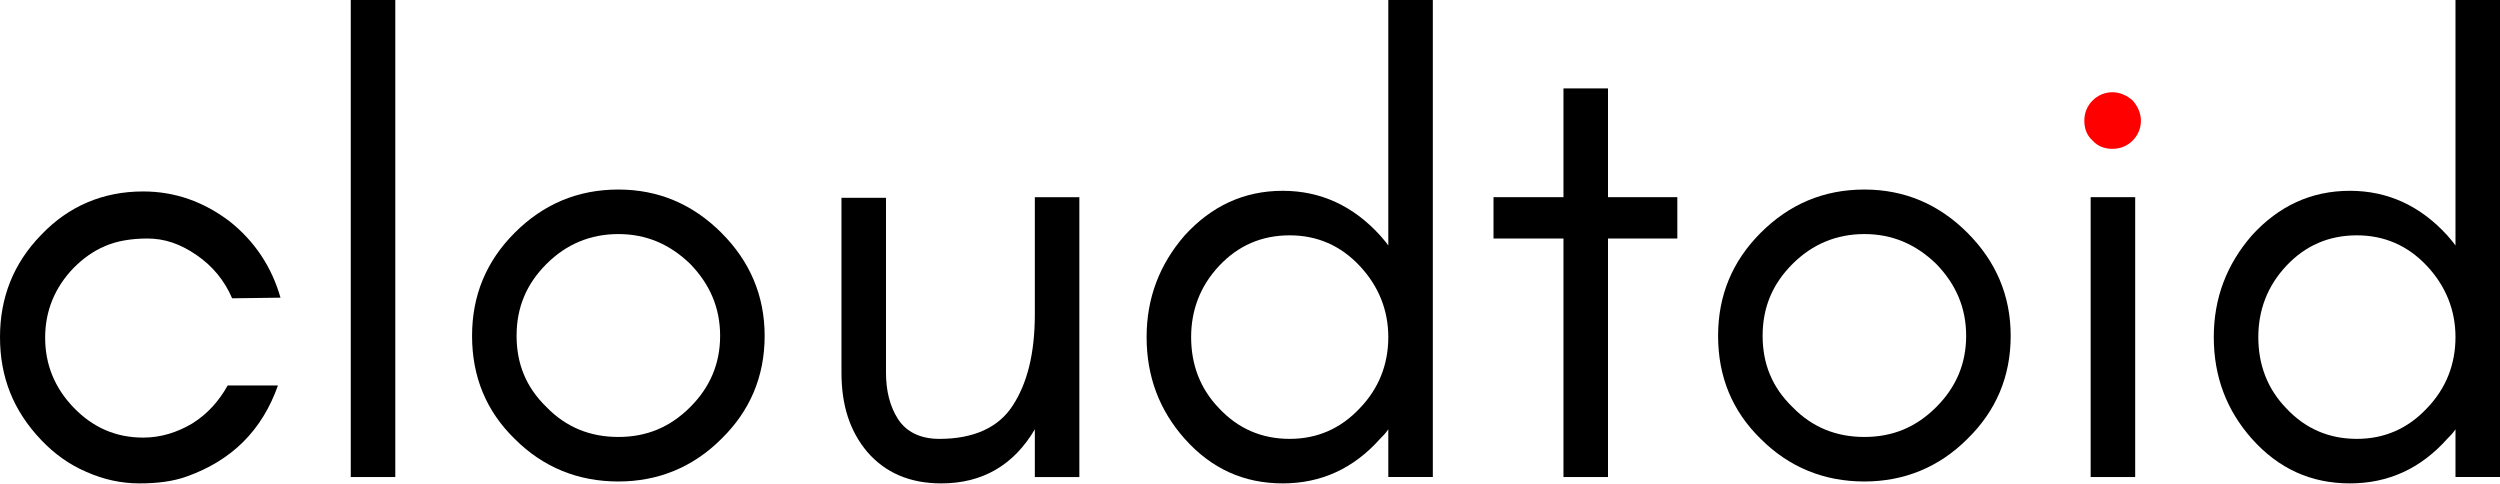
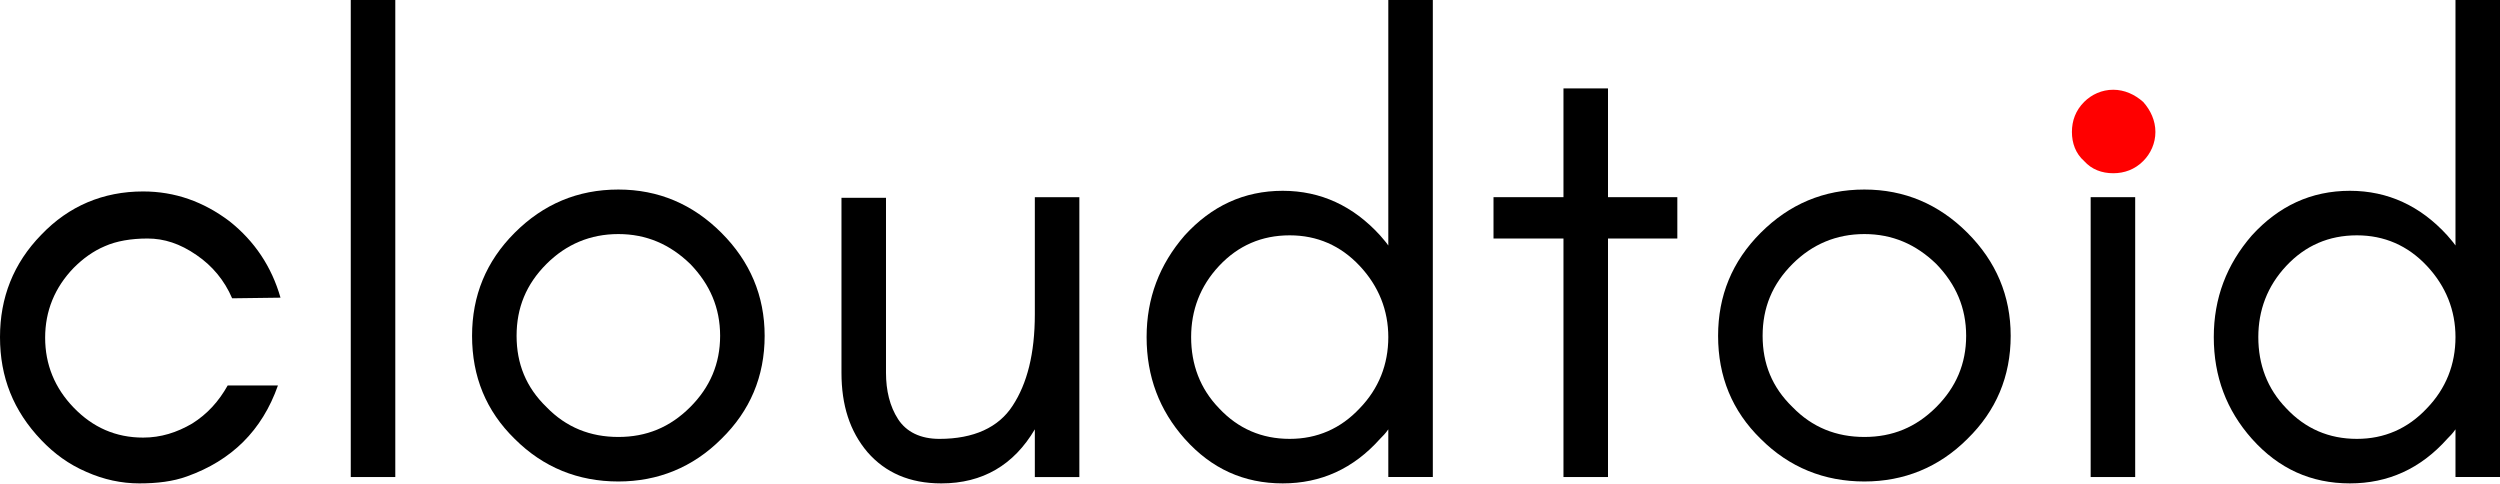
<svg xmlns="http://www.w3.org/2000/svg" width="277.32mm" height="53.622mm" version="1.1" viewBox="0 0 277.32 53.622">
  <g transform="translate(-6.7581 -35.53)" stroke-width=".265">
-     <g>
-       <path d="m37.873 68.55c-0.988-3.457-2.893-6.279-5.644-8.467-2.893-2.187-6.068-3.316-9.596-3.316-4.445 0-8.255 1.623-11.289 4.798-3.104 3.175-4.586 6.985-4.586 11.359 0 4.445 1.482 8.184 4.586 11.43 1.411 1.482 3.034 2.681 5.009 3.528 1.905 0.847 3.881 1.27 5.856 1.27s3.739-0.212 5.292-0.776c4.939-1.764 8.326-5.08 10.089-10.089h-5.574c-0.988 1.764-2.258 3.175-3.951 4.233-1.693 0.988-3.457 1.552-5.433 1.552-3.034 0-5.574-1.129-7.691-3.316-2.117-2.187-3.175-4.798-3.175-7.761 0-2.963 1.058-5.574 3.175-7.761 0.988-0.988 2.117-1.834 3.457-2.399 1.27-0.564 2.893-0.847 4.727-0.847 1.834 0 3.598 0.564 5.433 1.834 1.764 1.199 3.104 2.822 3.951 4.798z" />
-       <path d="m50.607 88.446v-52.917h-4.939v52.917z" />
-       <path d="m86.64 72.783c0 3.104-1.129 5.715-3.316 7.902-2.258 2.258-4.868 3.316-7.973 3.316-3.104 0-5.786-1.058-7.973-3.316-2.258-2.187-3.316-4.798-3.316-7.902 0-3.104 1.058-5.715 3.316-7.973 2.187-2.187 4.868-3.316 7.973-3.316 3.104 0 5.715 1.129 7.973 3.316 2.187 2.258 3.316 4.868 3.316 7.973zm4.939 0c0-4.445-1.623-8.255-4.798-11.43s-6.985-4.798-11.43-4.798c-4.516 0-8.326 1.623-11.501 4.798s-4.727 6.985-4.727 11.43c0 4.516 1.552 8.326 4.727 11.43 3.175 3.175 7.056 4.727 11.501 4.727 4.374 0 8.255-1.552 11.43-4.727 3.175-3.104 4.798-6.914 4.798-11.43z" />
-       <path d="m121.55 83.155v5.292h4.939v-31.044h-4.939v12.982c0 4.374-0.847 7.691-2.469 10.16-1.552 2.399-4.304 3.669-8.114 3.669-2.117 0-3.669-0.776-4.586-2.187-0.917-1.411-1.341-3.175-1.341-5.151v-19.403h-4.939v19.403c0 3.598 0.917 6.491 2.893 8.819 1.976 2.258 4.657 3.457 8.184 3.457 4.586 0 8.043-2.046 10.372-5.997z" />
-       <path d="m160.76 72.924c0 3.034-1.058 5.715-3.175 7.902-2.117 2.258-4.727 3.387-7.761 3.387-3.104 0-5.715-1.129-7.832-3.387-2.117-2.187-3.104-4.868-3.104-7.902 0-2.963 0.988-5.644 3.104-7.902 2.117-2.258 4.727-3.387 7.832-3.387 3.034 0 5.644 1.129 7.761 3.387 2.117 2.258 3.175 4.939 3.175 7.902zm4.939 15.522v-52.917h-4.939v27.234c-0.282-0.423-0.635-0.776-0.917-1.129-2.963-3.246-6.562-4.939-10.795-4.939-4.304 0-7.902 1.693-10.866 4.939-2.822 3.246-4.233 6.985-4.233 11.289 0 4.374 1.411 8.114 4.233 11.289 2.963 3.316 6.562 4.939 10.866 4.939 4.233 0 7.832-1.623 10.795-4.939 0.282-0.282 0.635-0.635 0.917-1.058v5.292z" />
-       <path d="m172.43 61.988h7.761v26.458h4.939v-26.458h7.691v-4.586h-7.691v-12.065h-4.939v12.065h-7.761z" />
-       <path d="m224.86 72.783c0 3.104-1.129 5.715-3.316 7.902-2.258 2.258-4.868 3.316-7.973 3.316-3.104 0-5.786-1.058-7.973-3.316-2.258-2.187-3.316-4.798-3.316-7.902 0-3.104 1.058-5.715 3.316-7.973 2.187-2.187 4.868-3.316 7.973-3.316 3.104 0 5.715 1.129 7.973 3.316 2.187 2.258 3.316 4.868 3.316 7.973zm4.939 0c0-4.445-1.623-8.255-4.798-11.43-3.175-3.175-6.985-4.798-11.43-4.798-4.516 0-8.326 1.623-11.501 4.798-3.175 3.175-4.727 6.985-4.727 11.43 0 4.516 1.552 8.326 4.727 11.43 3.175 3.175 7.056 4.727 11.501 4.727 4.374 0 8.255-1.552 11.43-4.727 3.175-3.104 4.798-6.914 4.798-11.43z" />
-       <path d="m243.61 88.446v-31.044h-4.939v31.044z" />
-     </g>
-     <path d="m243.33 46.678c-0.635-0.564-1.411-0.917-2.258-0.917-0.847 0-1.623 0.353-2.187 0.917-0.635 0.635-0.917 1.411-0.917 2.258 0 0.847 0.282 1.623 0.917 2.187 0.564 0.635 1.341 0.917 2.187 0.917 0.847 0 1.623-0.282 2.258-0.917 0.564-0.564 0.917-1.341 0.917-2.187 0-0.847-0.353-1.623-0.917-2.258z" fill="#f00" />
+     <path d="m37.873 68.55c-0.988-3.457-2.893-6.279-5.644-8.467-2.893-2.187-6.068-3.316-9.596-3.316-4.445 0-8.255 1.623-11.289 4.798-3.104 3.175-4.586 6.985-4.586 11.359 0 4.445 1.482 8.184 4.586 11.43 1.411 1.482 3.034 2.681 5.009 3.528 1.905 0.847 3.881 1.27 5.856 1.27s3.739-0.212 5.292-0.776c4.939-1.764 8.326-5.08 10.089-10.089h-5.574c-0.988 1.764-2.258 3.175-3.951 4.233-1.693 0.988-3.457 1.552-5.433 1.552-3.034 0-5.574-1.129-7.691-3.316s-3.175-4.798-3.175-7.761 1.058-5.574 3.175-7.761c0.988-0.988 2.117-1.834 3.457-2.399 1.27-0.564 2.893-0.847 4.727-0.847s3.598 0.564 5.433 1.834c1.764 1.199 3.104 2.822 3.951 4.798z" />
+     <path d="m50.607 88.446v-52.917h-4.939v52.917z" />
+     <path d="m86.64 72.783c0 3.104-1.129 5.715-3.316 7.902-2.258 2.258-4.868 3.316-7.973 3.316-3.104 0-5.786-1.058-7.973-3.316-2.258-2.187-3.316-4.798-3.316-7.902s1.058-5.715 3.316-7.973c2.187-2.187 4.868-3.316 7.973-3.316 3.104 0 5.715 1.129 7.973 3.316 2.187 2.258 3.316 4.868 3.316 7.973zm4.939 0c0-4.445-1.623-8.255-4.798-11.43s-6.985-4.798-11.43-4.798c-4.516 0-8.326 1.623-11.501 4.798s-4.727 6.985-4.727 11.43c0 4.516 1.552 8.326 4.727 11.43 3.175 3.175 7.056 4.727 11.501 4.727 4.374 0 8.255-1.552 11.43-4.727 3.175-3.104 4.798-6.914 4.798-11.43z" />
+     <path d="m121.55 83.155v5.292h4.939v-31.044h-4.939v12.982c0 4.374-0.847 7.691-2.469 10.16-1.552 2.399-4.304 3.669-8.114 3.669-2.117 0-3.669-0.776-4.586-2.187-0.917-1.411-1.341-3.175-1.341-5.151v-19.403h-4.939v19.403c0 3.598 0.917 6.491 2.893 8.819 1.976 2.258 4.657 3.457 8.184 3.457 4.586 0 8.043-2.046 10.372-5.997z" />
+     <path d="m160.76 72.924c0 3.034-1.058 5.715-3.175 7.902-2.117 2.258-4.727 3.387-7.761 3.387-3.104 0-5.715-1.129-7.832-3.387-2.117-2.187-3.104-4.868-3.104-7.902 0-2.963 0.988-5.644 3.104-7.902 2.117-2.258 4.727-3.387 7.832-3.387 3.034 0 5.644 1.129 7.761 3.387s3.175 4.939 3.175 7.902zm4.939 15.522v-52.917h-4.939v27.234c-0.282-0.423-0.635-0.776-0.917-1.129-2.963-3.246-6.562-4.939-10.795-4.939-4.304 0-7.902 1.693-10.866 4.939-2.822 3.246-4.233 6.985-4.233 11.289 0 4.374 1.411 8.114 4.233 11.289 2.963 3.316 6.562 4.939 10.866 4.939 4.233 0 7.832-1.623 10.795-4.939 0.282-0.282 0.635-0.635 0.917-1.058v5.292z" />
+     <path d="m172.43 61.988h7.761v26.458h4.939v-26.458h7.691v-4.586h-7.691v-12.065h-4.939v12.065h-7.761z" />
+     <path d="m224.86 72.783c0 3.104-1.129 5.715-3.316 7.902-2.258 2.258-4.868 3.316-7.973 3.316-3.104 0-5.786-1.058-7.973-3.316-2.258-2.187-3.316-4.798-3.316-7.902s1.058-5.715 3.316-7.973c2.187-2.187 4.868-3.316 7.973-3.316 3.104 0 5.715 1.129 7.973 3.316 2.187 2.258 3.316 4.868 3.316 7.973zm4.939 0c0-4.445-1.623-8.255-4.798-11.43s-6.985-4.798-11.43-4.798c-4.516 0-8.326 1.623-11.501 4.798-3.175 3.175-4.727 6.985-4.727 11.43 0 4.516 1.552 8.326 4.727 11.43 3.175 3.175 7.056 4.727 11.501 4.727 4.374 0 8.255-1.552 11.43-4.727 3.175-3.104 4.798-6.914 4.798-11.43z" />
+     <path d="m243.61 88.446v-31.044h-4.939v31.044z" />
+     <path d="m244.5 46.839c-0.936-0.832-2.081-1.353-3.33-1.353-1.249 0-2.393 0.52-3.225 1.353-0.936 0.936-1.353 2.081-1.353 3.33 0 1.249 0.416 2.393 1.353 3.225 0.832 0.936 1.977 1.353 3.225 1.353 1.249 0 2.393-0.416 3.33-1.353 0.832-0.832 1.353-1.977 1.353-3.225 0-1.249-0.52-2.393-1.353-3.33z" fill="#f00" stroke-width=".39" />
    <path d="m279.14 72.924c0 3.034-1.058 5.715-3.175 7.902-2.117 2.258-4.727 3.387-7.761 3.387-3.104 0-5.715-1.129-7.832-3.387-2.117-2.187-3.104-4.868-3.104-7.902 0-2.963 0.988-5.644 3.104-7.902s4.727-3.387 7.832-3.387c3.034 0 5.644 1.129 7.761 3.387s3.175 4.939 3.175 7.902zm4.939 15.522v-52.917h-4.939v27.234c-0.282-0.423-0.635-0.776-0.917-1.129-2.963-3.246-6.562-4.939-10.795-4.939-4.304 0-7.902 1.693-10.866 4.939-2.822 3.246-4.233 6.985-4.233 11.289 0 4.374 1.411 8.114 4.233 11.289 2.963 3.316 6.562 4.939 10.866 4.939 4.233 0 7.832-1.623 10.795-4.939 0.282-0.282 0.635-0.635 0.917-1.058v5.292z" />
  </g>
</svg>
